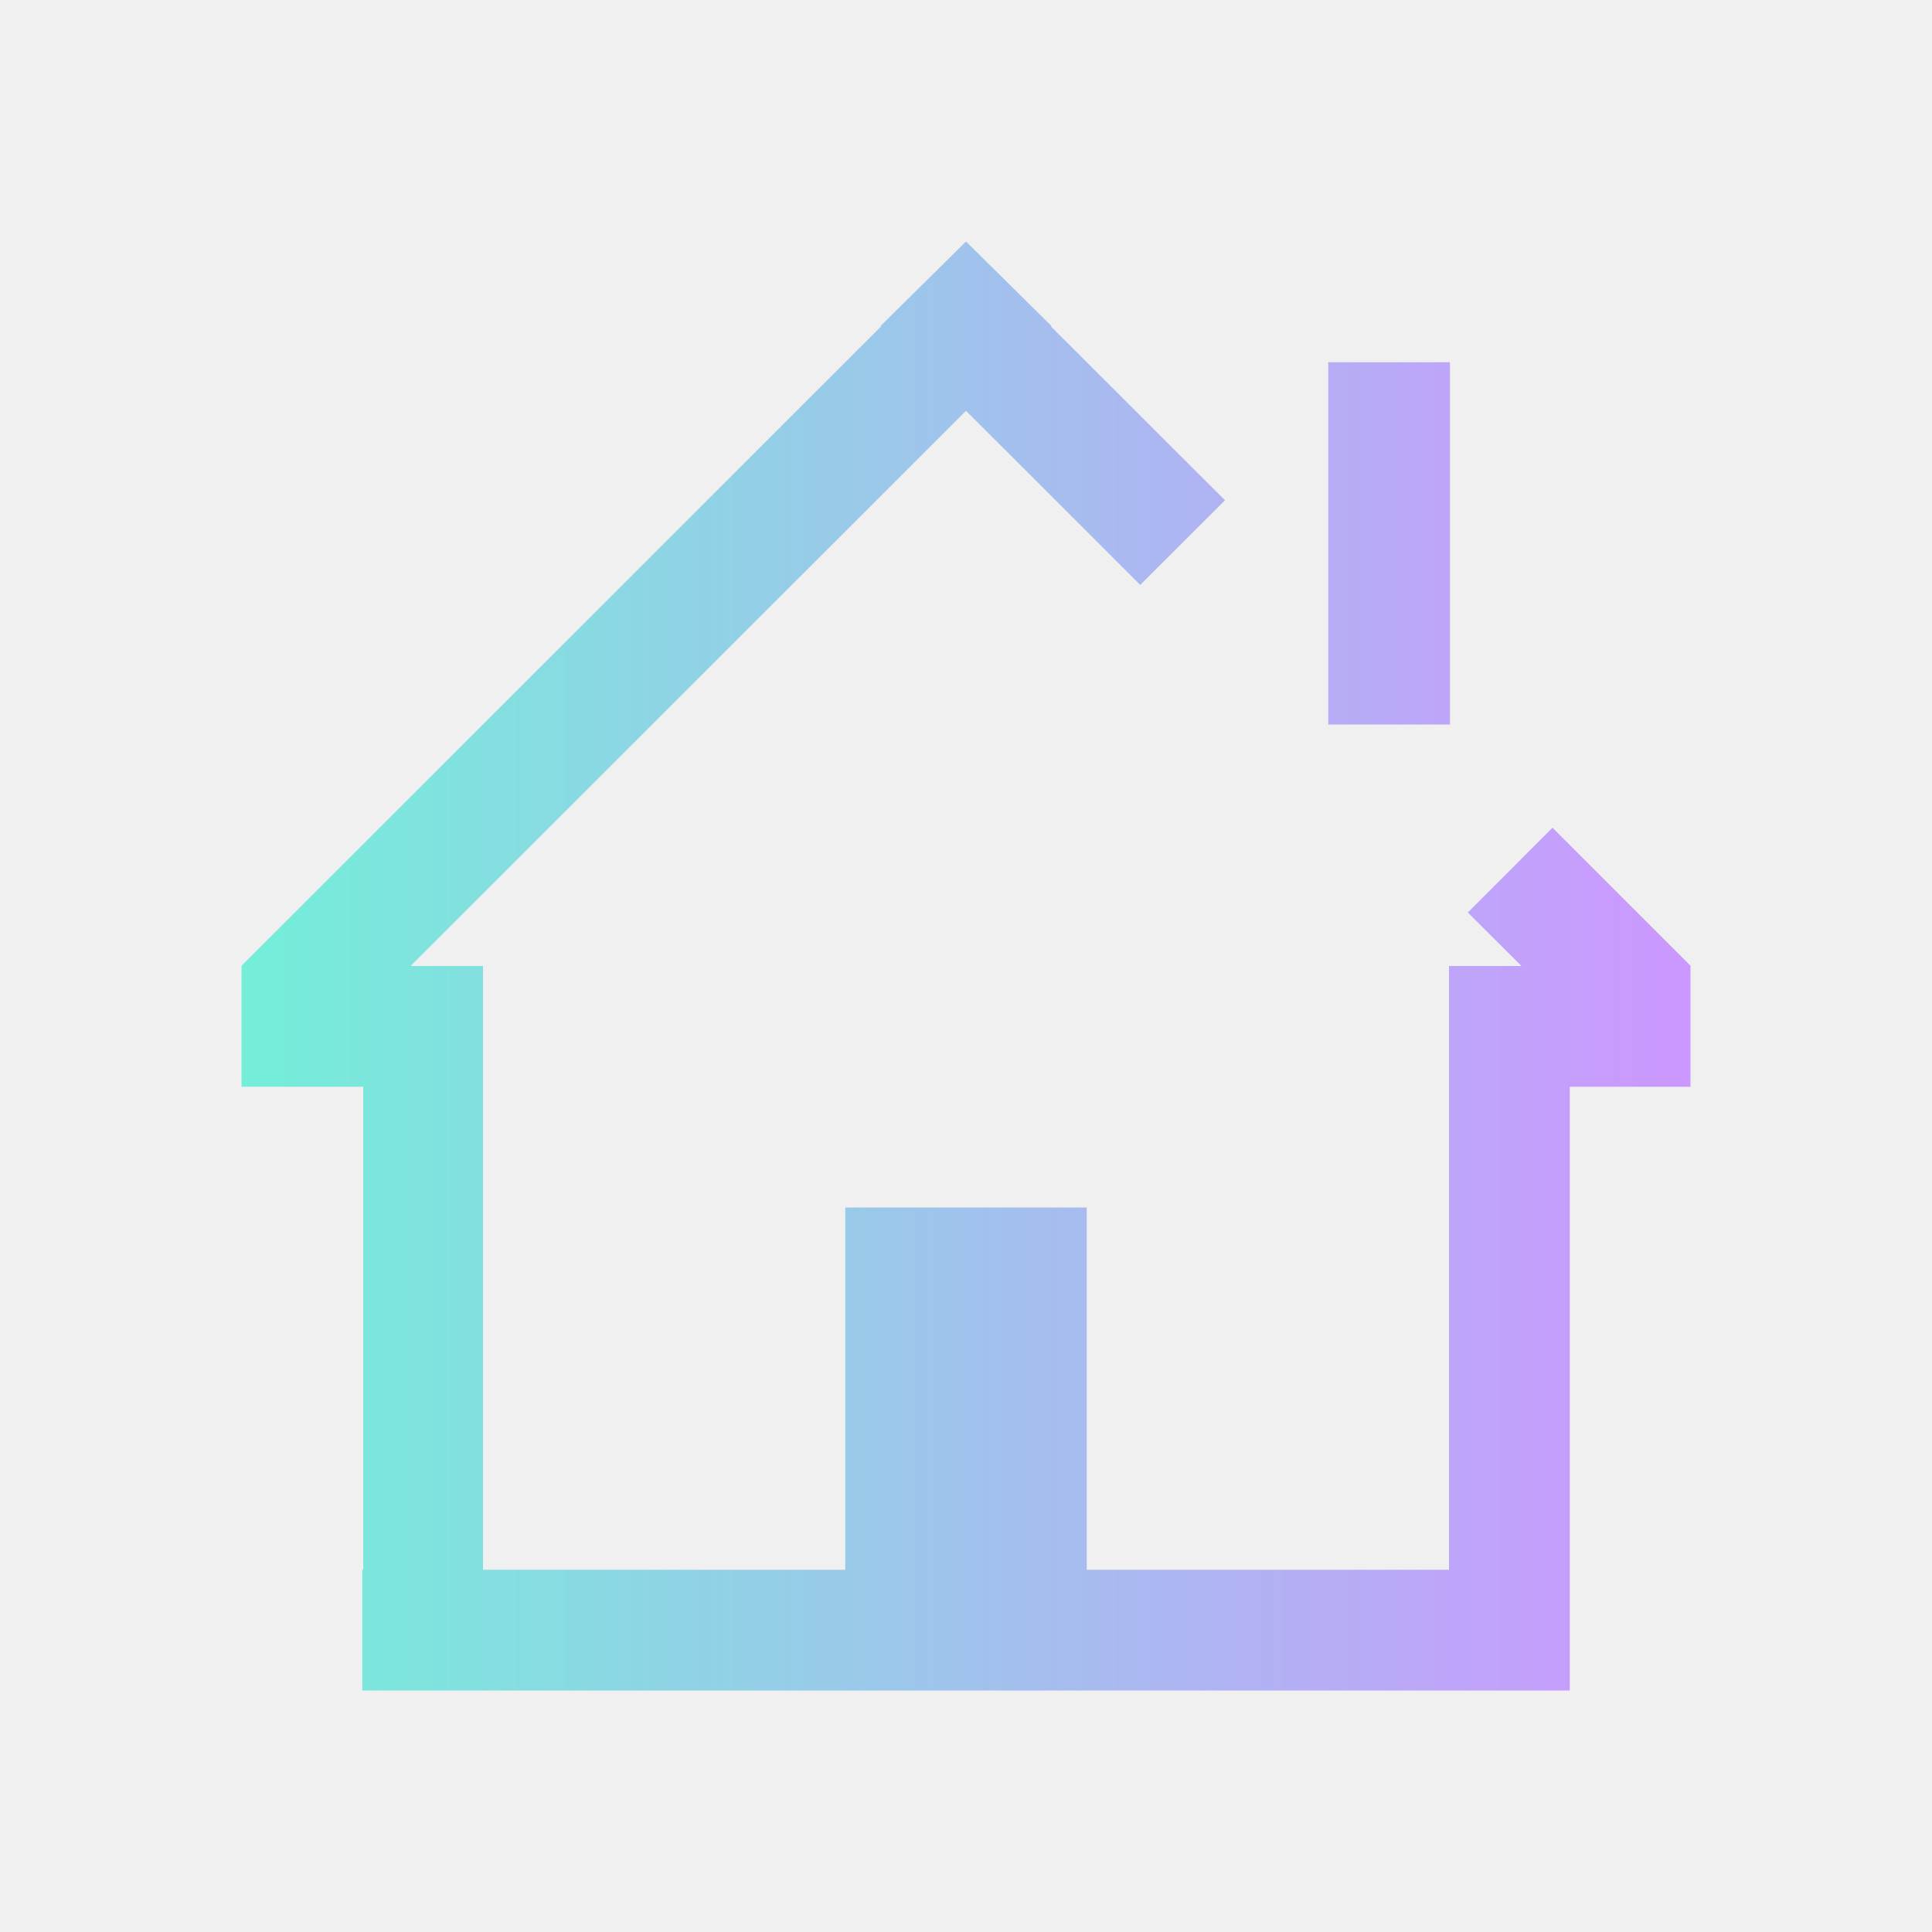
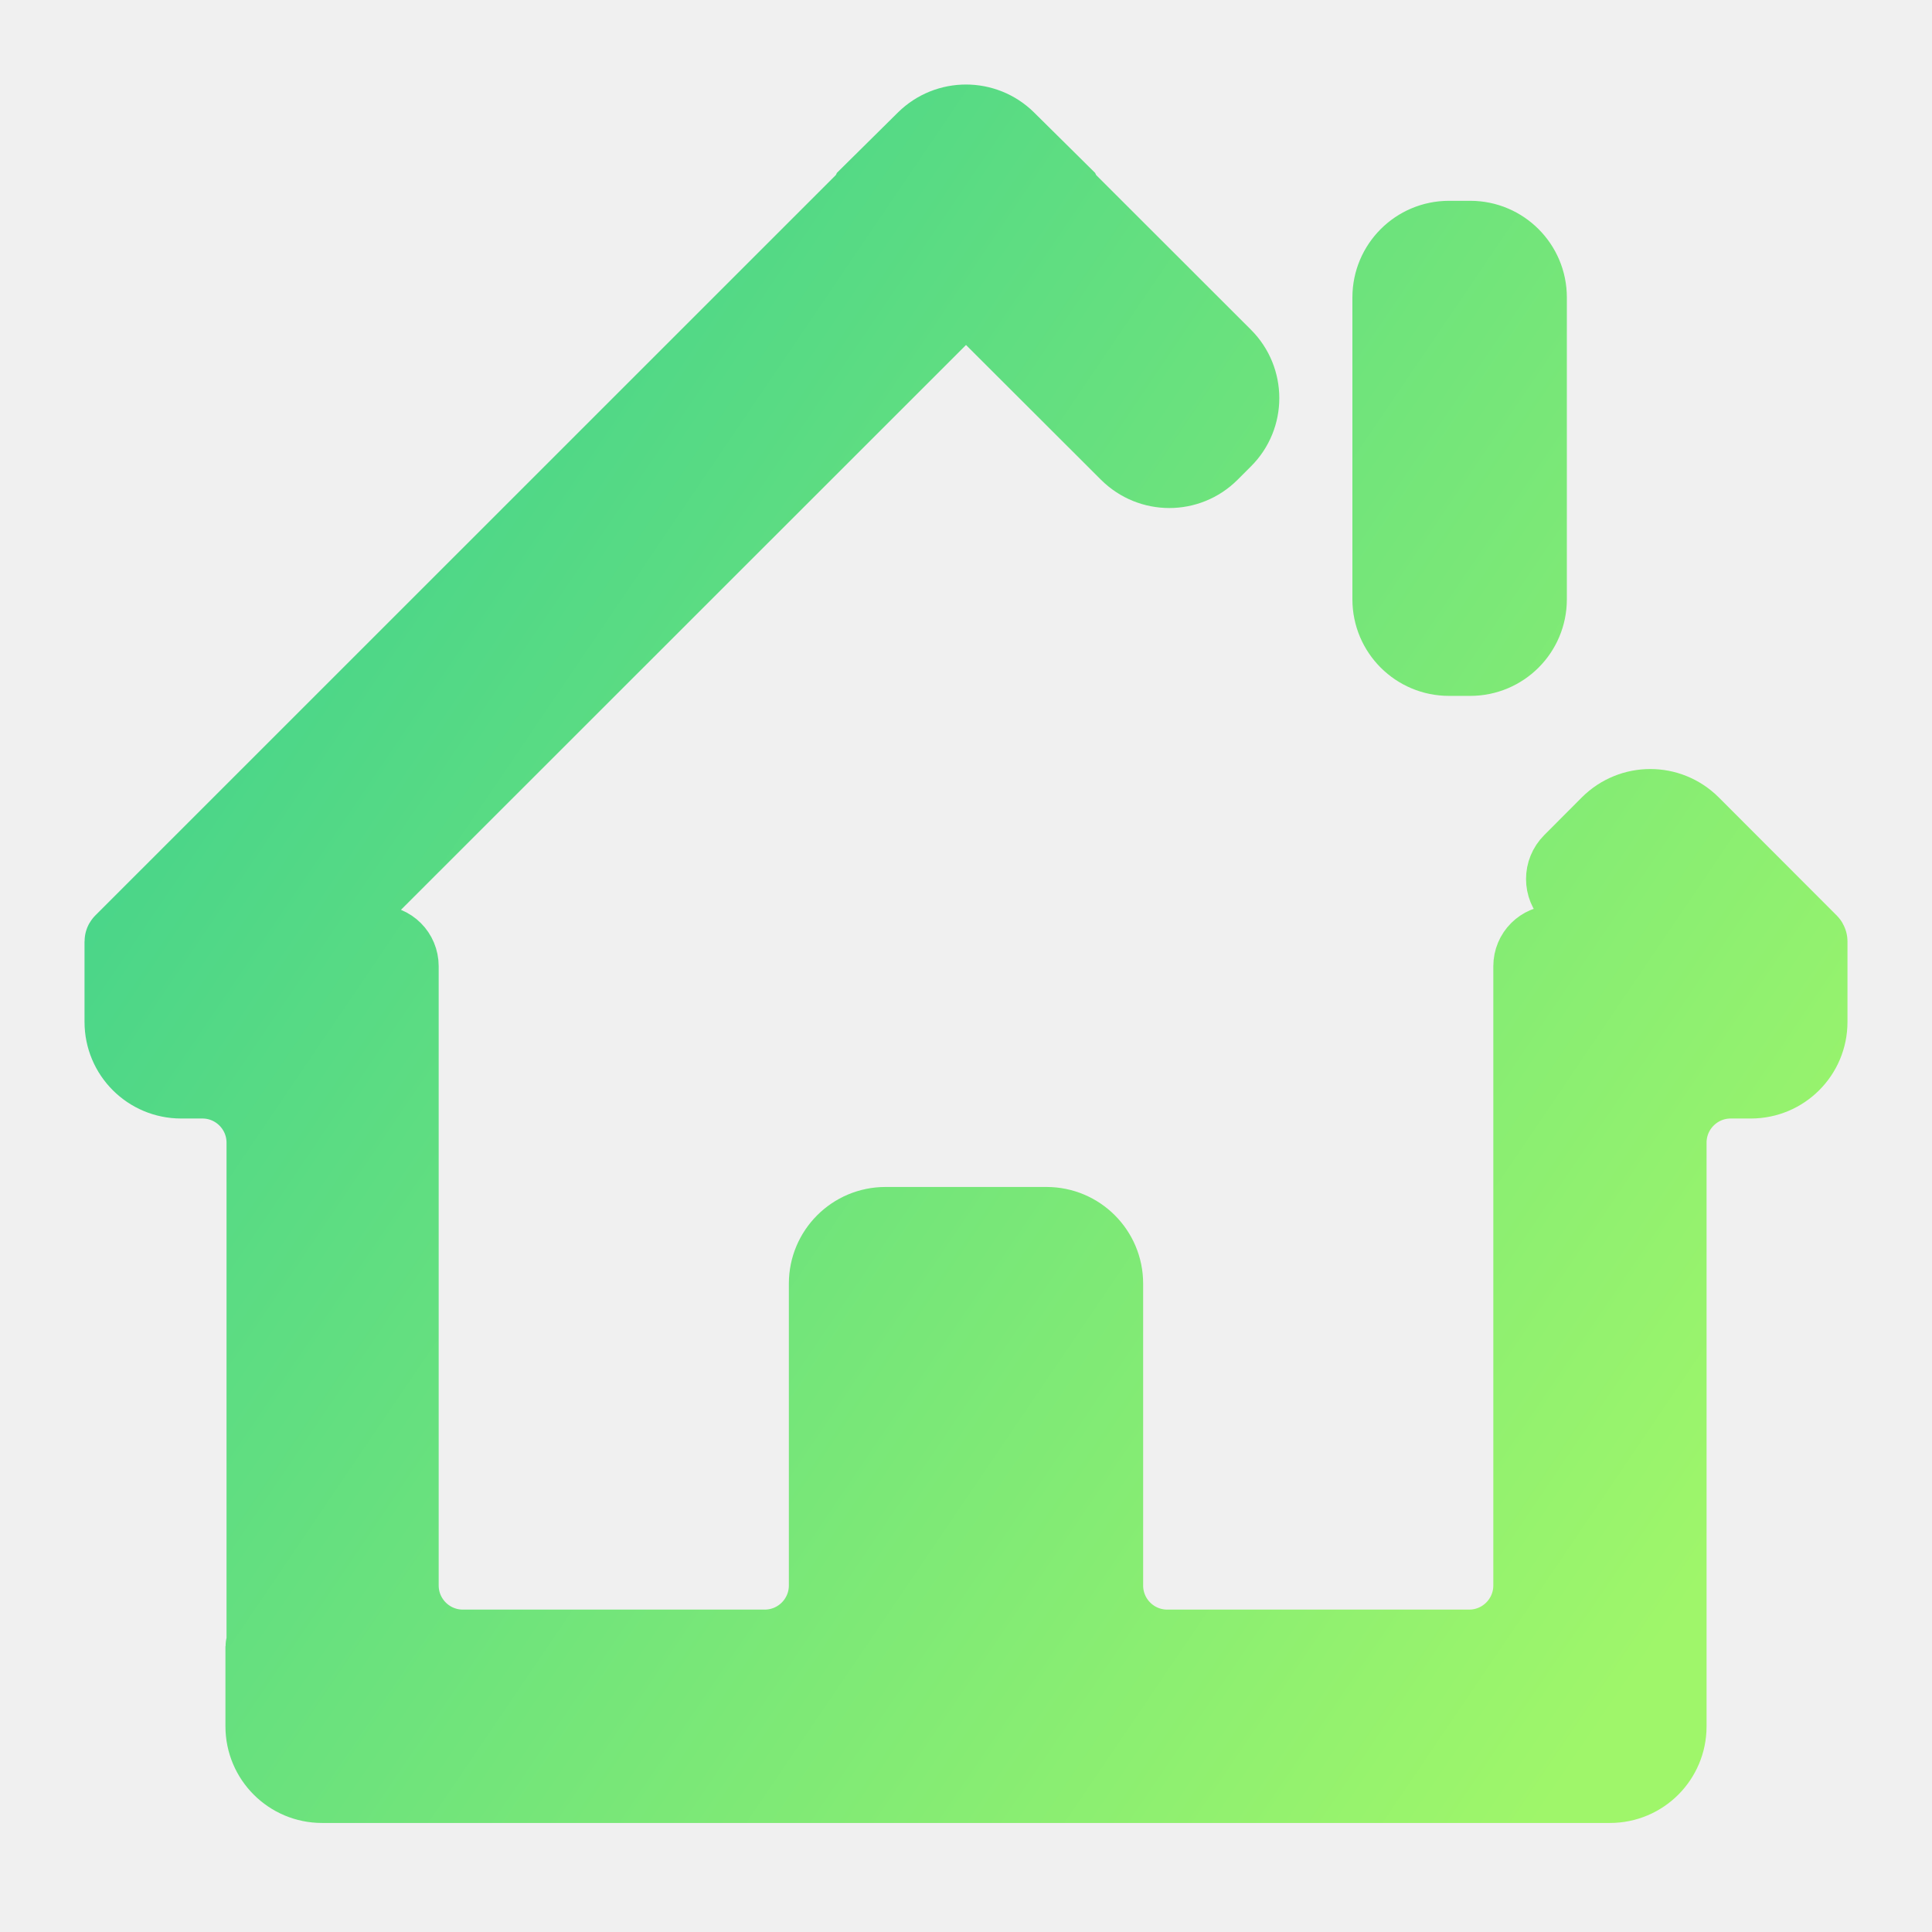
- <svg xmlns="http://www.w3.org/2000/svg" xmlns:xlink="http://www.w3.org/1999/xlink" viewBox="0 0 16 16" version="1.1" id="svg6">
-   <defs id="defs3051">
-     <linearGradient id="linearGradient821">
-       <stop style="stop-color:#74eed9;stop-opacity:1" offset="0" id="stop817" />
-       <stop style="stop-color:#cc97ff;stop-opacity:1" offset="1" id="stop819" />
+ <svg xmlns="http://www.w3.org/2000/svg" width="16" height="16" viewBox="0 0 16 16" fill="none">
+   <g clip-path="url(#clip0_448_647)">
+     <path d="M8.352 1.144C8.157 0.952 7.843 0.952 7.648 1.144L7.177 1.61C7.176 1.612 7.176 1.614 7.177 1.615C7.179 1.616 7.179 1.618 7.177 1.619L1.002 7.793C1.001 7.794 1 7.795 1 7.797V8.463C1 8.74 1.224 8.963 1.5 8.963H1.676C1.952 8.963 2.176 9.187 2.176 9.463V13.626C2.176 13.628 2.174 13.63 2.171 13.63C2.169 13.63 2.167 13.632 2.167 13.635V14.297C2.167 14.573 2.391 14.797 2.667 14.797H13.333C13.61 14.797 13.833 14.573 13.833 14.297V13.63V9.463C13.833 9.187 14.057 8.963 14.333 8.963H14.5C14.776 8.963 15 8.74 15 8.463V7.797C15 7.795 14.999 7.794 14.998 7.793L14.021 6.815C13.825 6.62 13.509 6.62 13.313 6.815L13.001 7.128C12.917 7.212 12.917 7.347 13.001 7.431L13.016 7.447C13.146 7.576 13.054 7.797 12.872 7.797C12.758 7.797 12.667 7.888 12.667 8.002V13.13C12.667 13.406 12.443 13.63 12.167 13.63H9.667C9.39 13.63 9.167 13.406 9.167 13.13V10.63C9.167 10.354 8.943 10.13 8.667 10.13H7.333C7.057 10.13 6.833 10.354 6.833 10.63V13.13C6.833 13.406 6.609 13.63 6.333 13.63H3.833C3.557 13.63 3.333 13.406 3.333 13.13V8.963V8.002C3.333 7.888 3.242 7.797 3.128 7.797C2.946 7.797 2.855 7.576 2.984 7.447L7.997 2.436H7.999H8.001L8.003 2.436L9.33 3.761C9.526 3.956 9.842 3.956 10.037 3.761L10.148 3.65C10.344 3.455 10.343 3.138 10.148 2.943L8.823 1.619C8.821 1.618 8.821 1.616 8.823 1.615C8.824 1.614 8.824 1.612 8.823 1.61L8.352 1.144ZM12 1.963C11.724 1.963 11.5 2.187 11.5 2.463V4.963C11.5 5.24 11.724 5.463 12 5.463H12.176C12.452 5.463 12.676 5.24 12.676 4.963V2.463C12.676 2.187 12.452 1.963 12.176 1.963H12Z" fill="url(#paint0_linear_448_647)" stroke="url(#paint1_linear_448_647)" stroke-width="0.6" />
+   </g>
+   <defs>
+     <linearGradient id="paint0_linear_448_647" x1="1" y1="1.383" x2="15.424" y2="11.161" gradientUnits="userSpaceOnUse">
+       <stop stop-color="#37CE90" />
+       <stop offset="1" stop-color="#9FF66A" />
    </linearGradient>
-     <style type="text/css" id="current-color-scheme">
-       .ColorScheme-Text {
-         color:#4d4d4d;
-       }
-       </style>
-     <linearGradient xlink:href="#linearGradient821" id="linearGradient823" x1="2" y1="8" x2="14" y2="8" gradientUnits="userSpaceOnUse" />
+     <linearGradient id="paint1_linear_448_647" x1="1" y1="1.383" x2="15.424" y2="11.161" gradientUnits="userSpaceOnUse">
+       <stop stop-color="#37CE90" />
+       <stop offset="1" stop-color="#9FF66A" />
+     </linearGradient>
+     <clipPath id="clip0_448_647">
+       <rect width="16" height="16" fill="white" />
+     </clipPath>
  </defs>
-   <path style="fill:url(#linearGradient823);fill-opacity:1;stroke:none" d="M 8 2 L 7.293 2.699 L 7.297 2.703 L 2 7.998 L 2 8 L 2 9 L 3.008 9 L 3.008 13 L 3 13 L 3 14 L 13 14 L 13 13 L 13 9 L 14 9 L 14 8 L 14 7.998 L 12.857 6.855 L 12.156 7.557 L 12.6 8 L 12 8 L 12 13 L 9 13 L 9 10 L 7 10 L 7 13 L 4 13 L 4 9 L 4 8 L 3.4 8 L 7.998 3.404 L 8 3.406 L 8.002 3.404 L 9.443 4.844 L 10.145 4.143 L 8.703 2.703 L 8.707 2.699 L 8 2 z M 11 3 L 11 6 L 12.008 6 L 12.008 3 L 11 3 z " class="ColorScheme-Text" id="path4" />
</svg>
